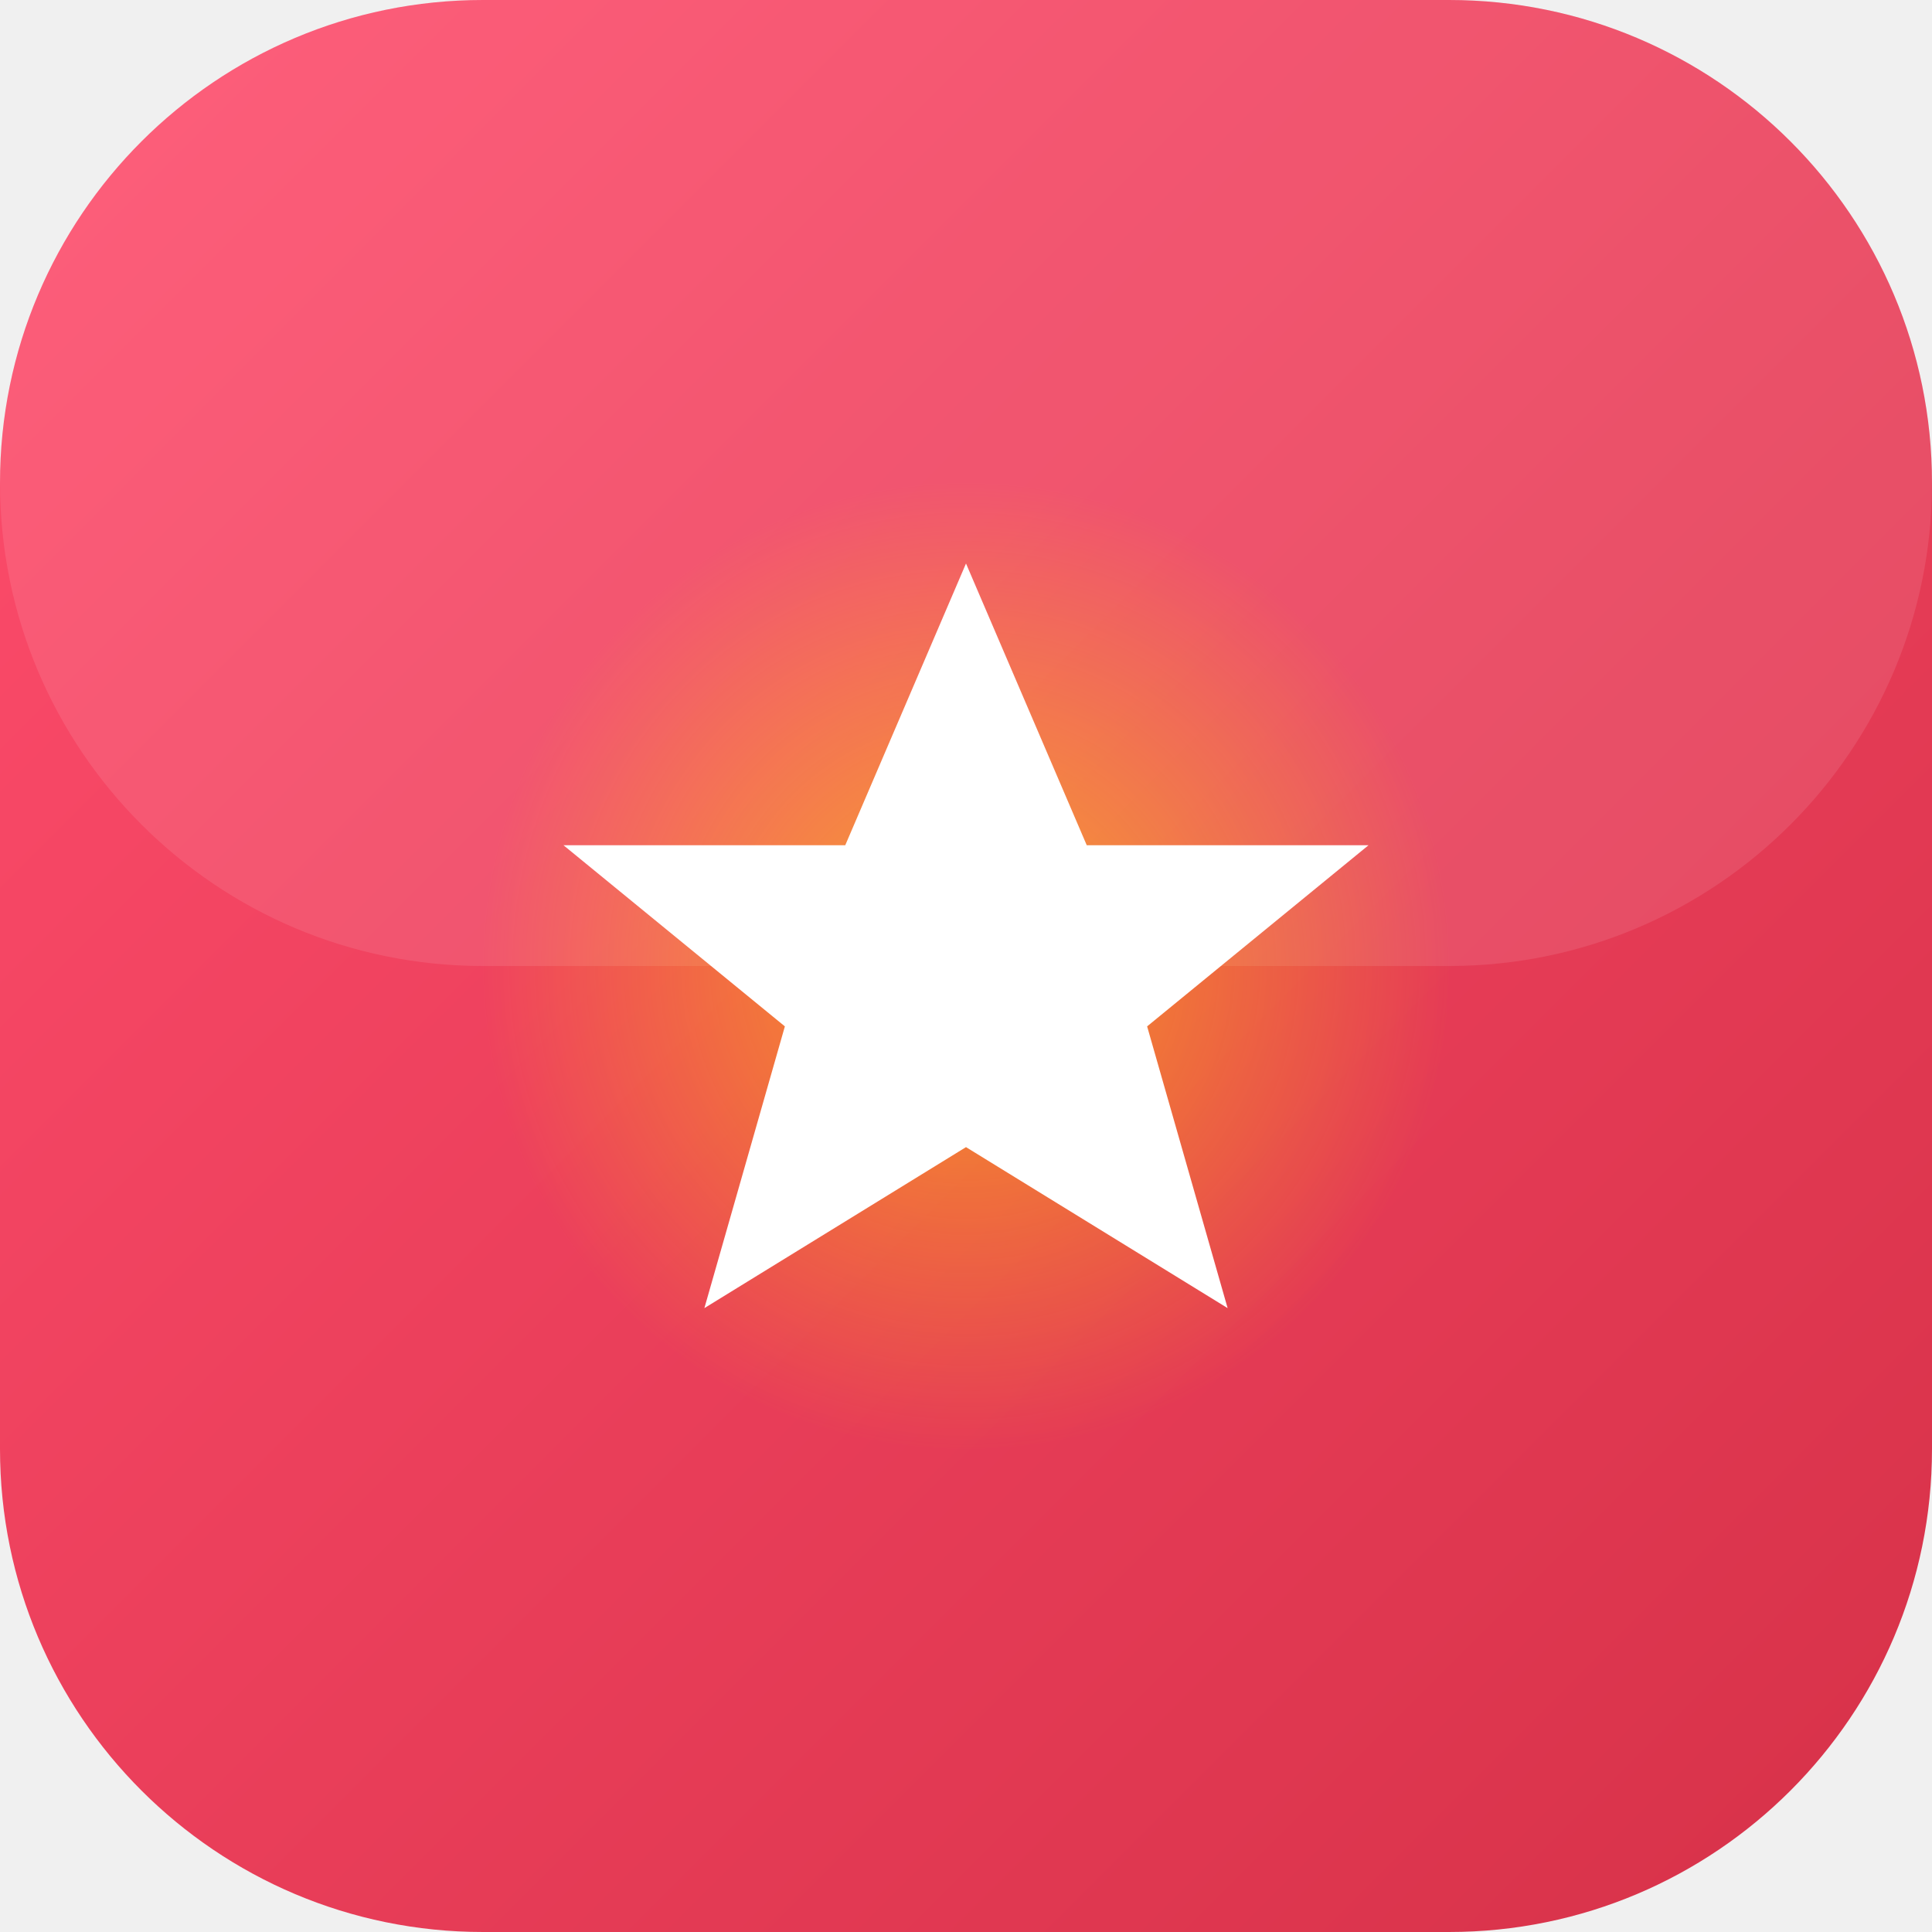
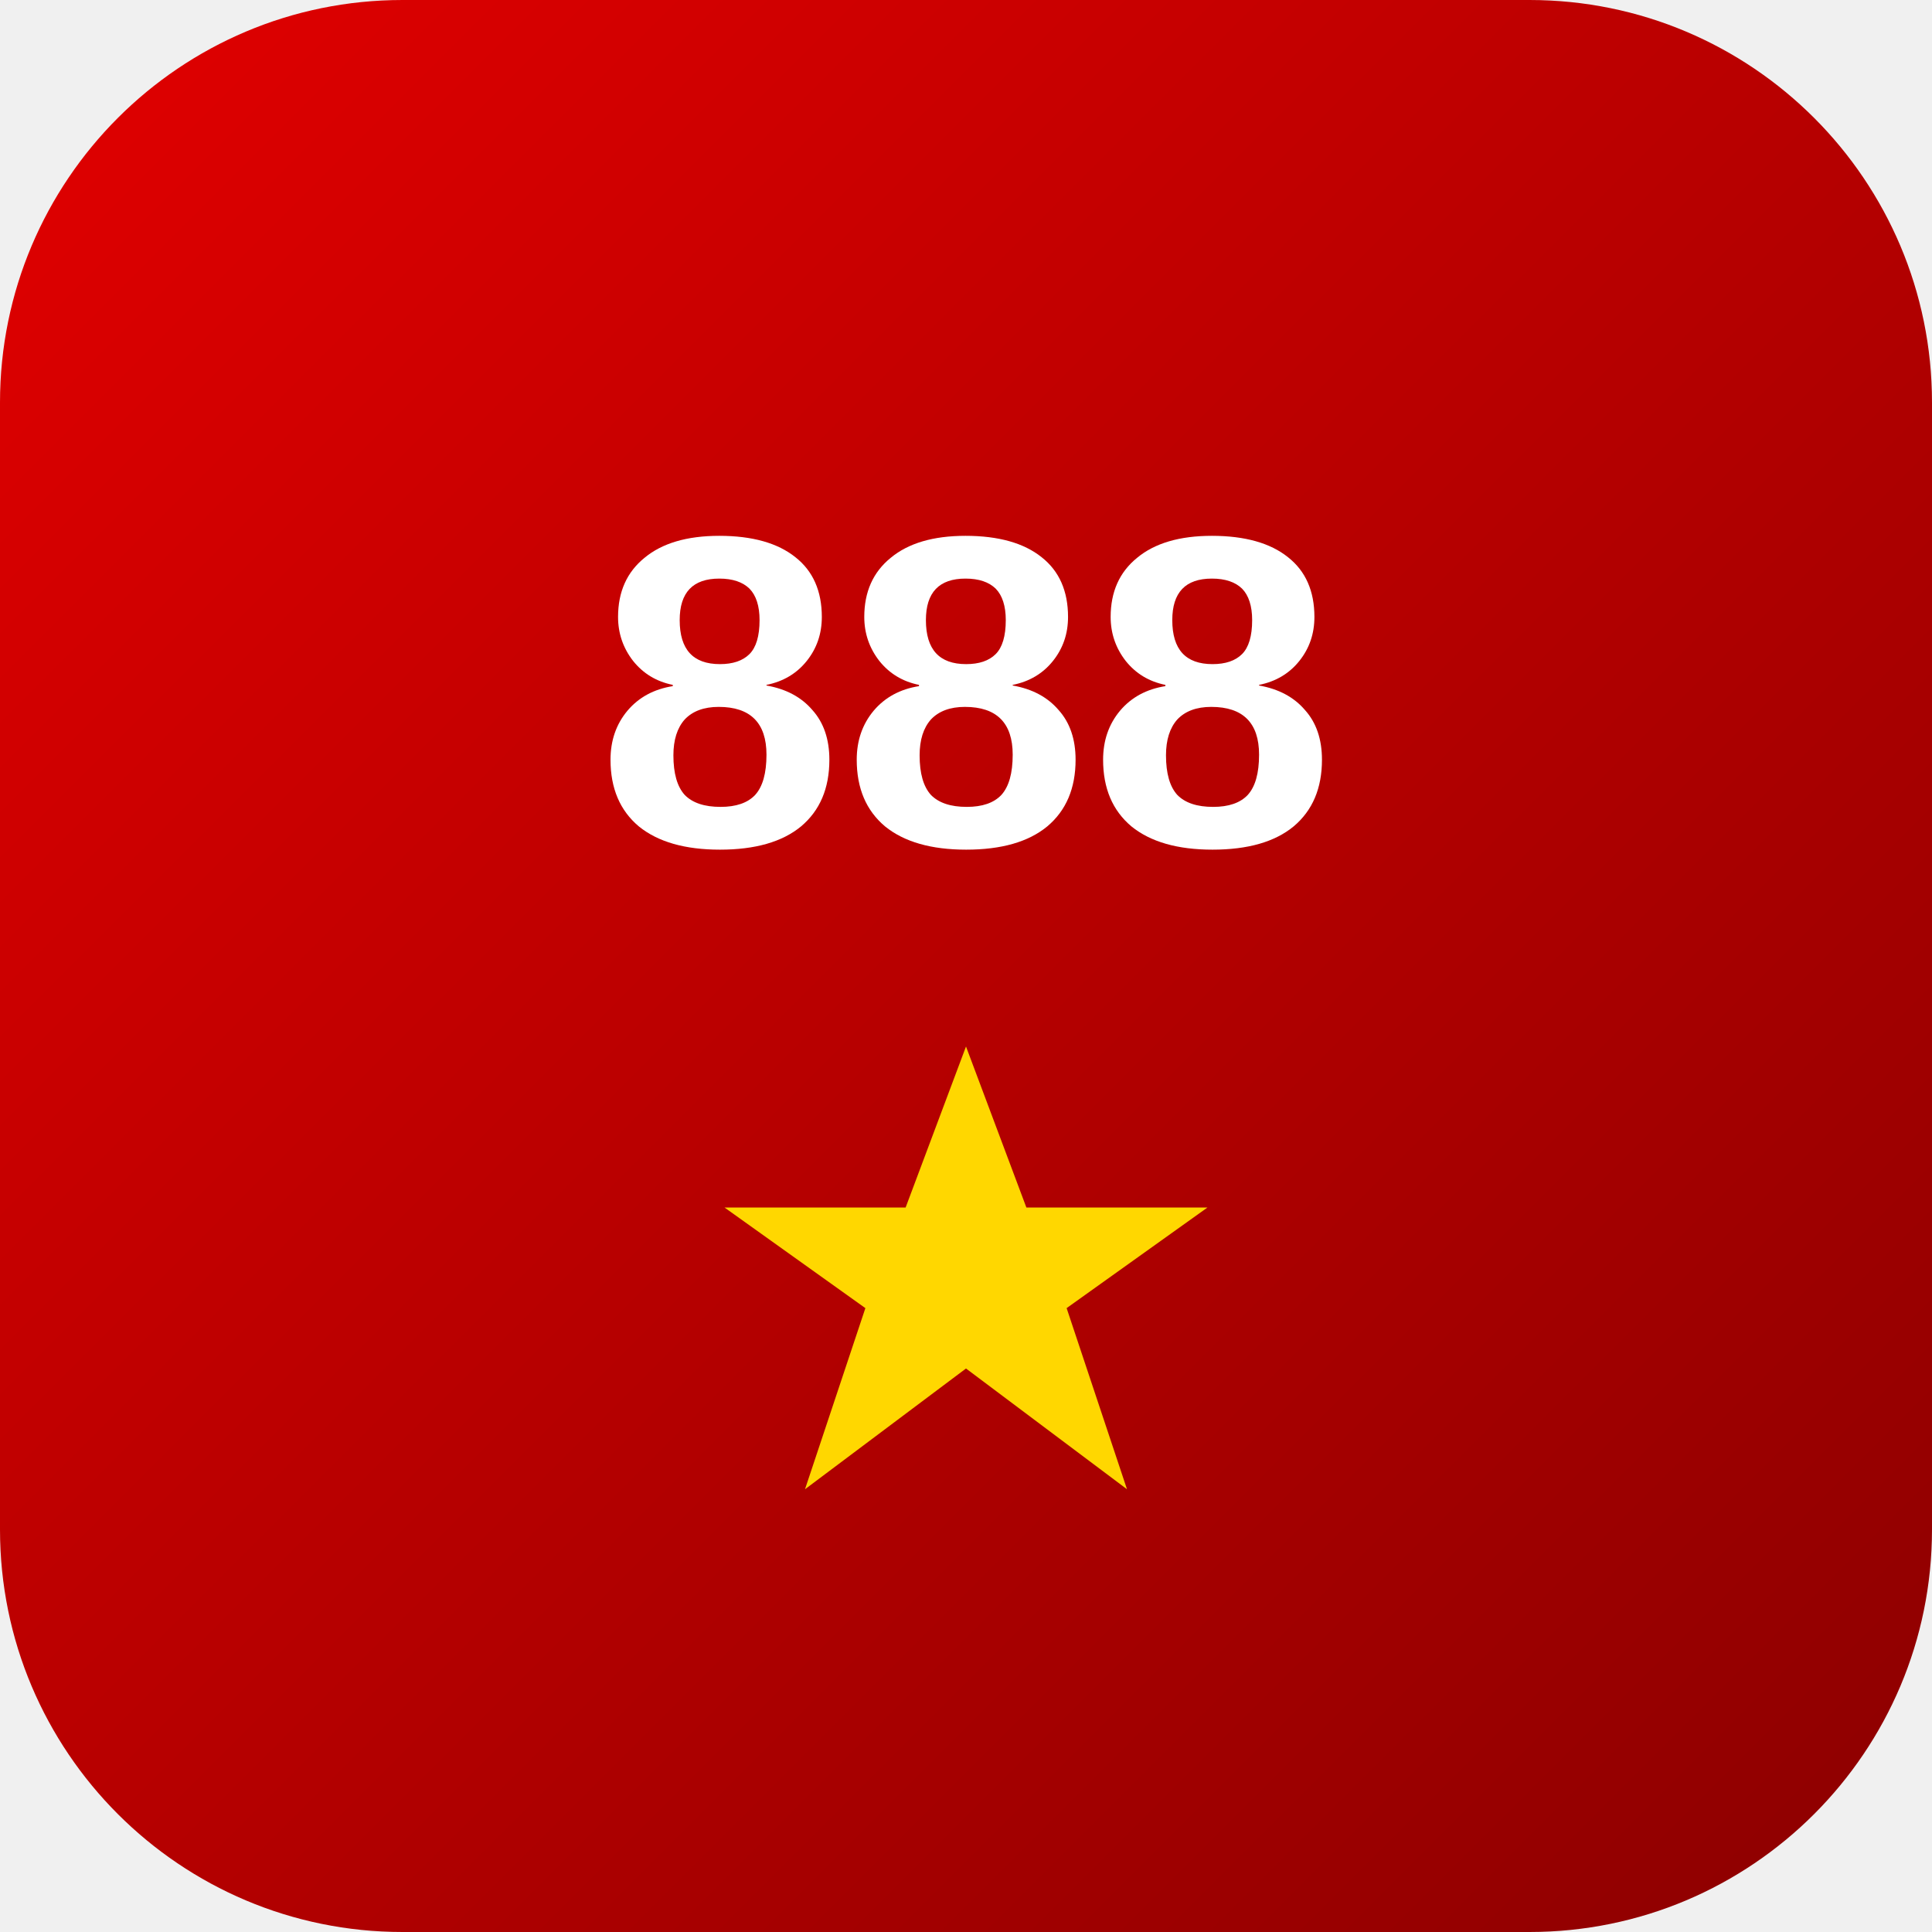
<svg xmlns="http://www.w3.org/2000/svg" viewBox="0 0 48 48" width="48" height="48" role="img" aria-label="888starz">
  <defs>
-     <linearGradient id="star-ic-bg" x1="0" y1="0" x2="1" y2="1">
-       <stop offset="0%" stop-color="#FF4D6D" />
-       <stop offset="100%" stop-color="#D63148" />
+     <linearGradient id="st" x1="0" y1="0" x2="1" y2="1">
+       <stop offset="0%" stop-color="#E20000" />
+       <stop offset="100%" stop-color="#8B0000" />
    </linearGradient>
-     <radialGradient id="star-ic-glow" cx="0.5" cy="0.5" r="0.5">
-       <stop offset="0%" stop-color="#FFD700" stop-opacity="0.6" />
-       <stop offset="100%" stop-color="#FFD700" stop-opacity="0" />
-     </radialGradient>
  </defs>
-   <rect x="0" y="0" width="48" height="48" rx="12" fill="url(#star-ic-bg)" />
-   <rect x="0" y="0" width="48" height="24" rx="12" fill="#FFFFFF" opacity="0.1" />
-   <g transform="translate(24,24)">
-     <circle r="12" fill="url(#star-ic-glow)" />
-     <polygon points="0,-10 3,-3 10,-3 4.5,1.5 6.5,8.5 0,4.5 -6.5,8.5 -4.5,1.5 -10,-3 -3,-3" fill="#FFFFFF" />
-   </g>
+   <rect width="48" height="48" rx="10" fill="url(#st)" />
+   <text x="24" y="21" text-anchor="middle" font-family="Arial Black, Arial, sans-serif" font-size="11" font-weight="900" fill="#fff">888</text>
+   <polygon points="24,26 25.5,30 30,30 26.5,32.5 28,37 24,34 20,37 21.5,32.5 18,30 22.5,30" fill="#FFD700" />
</svg>
